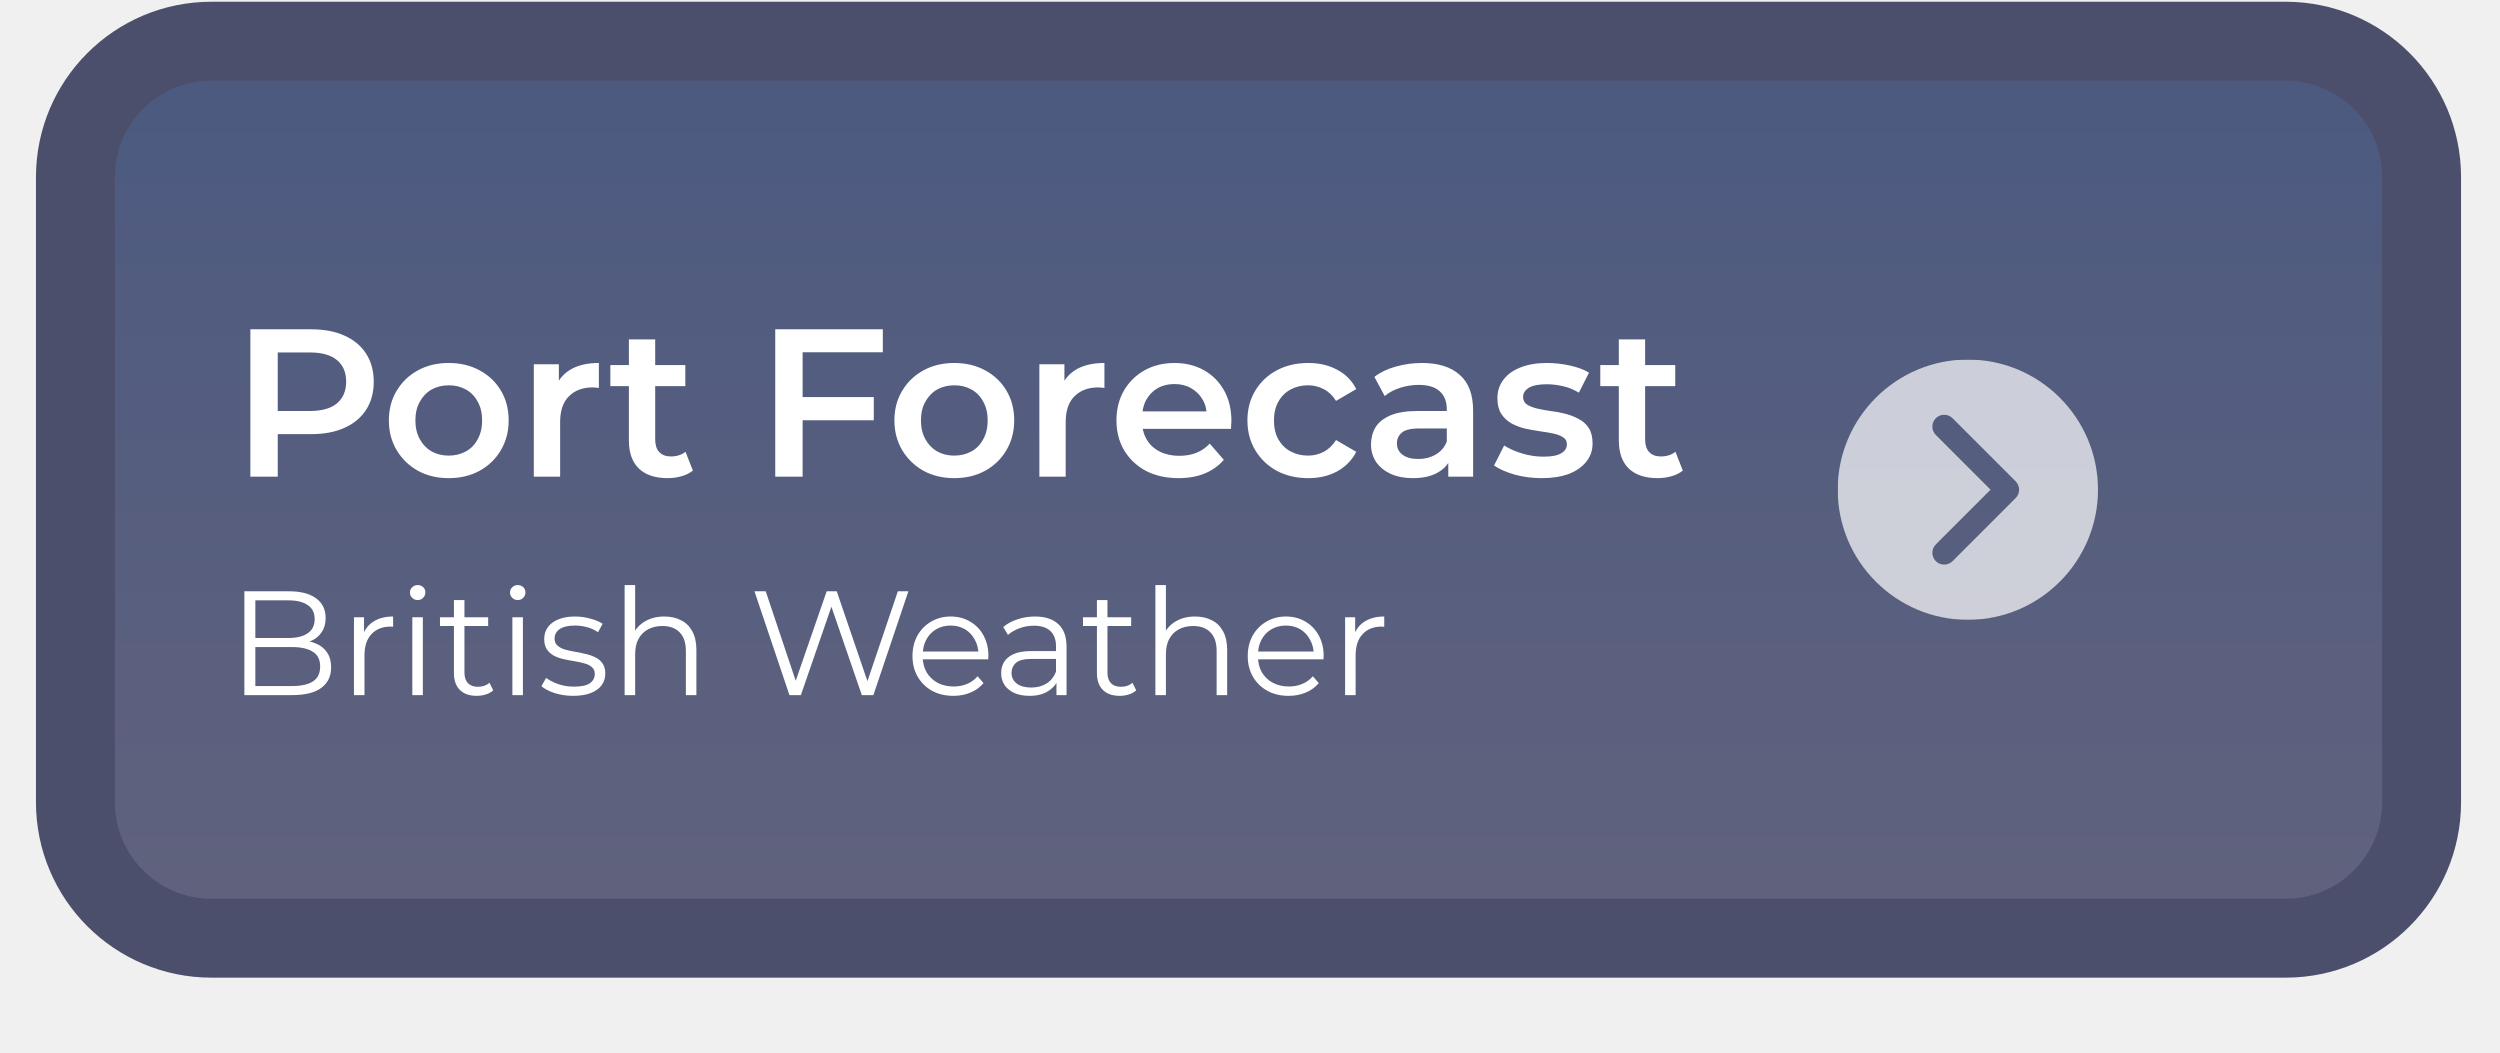
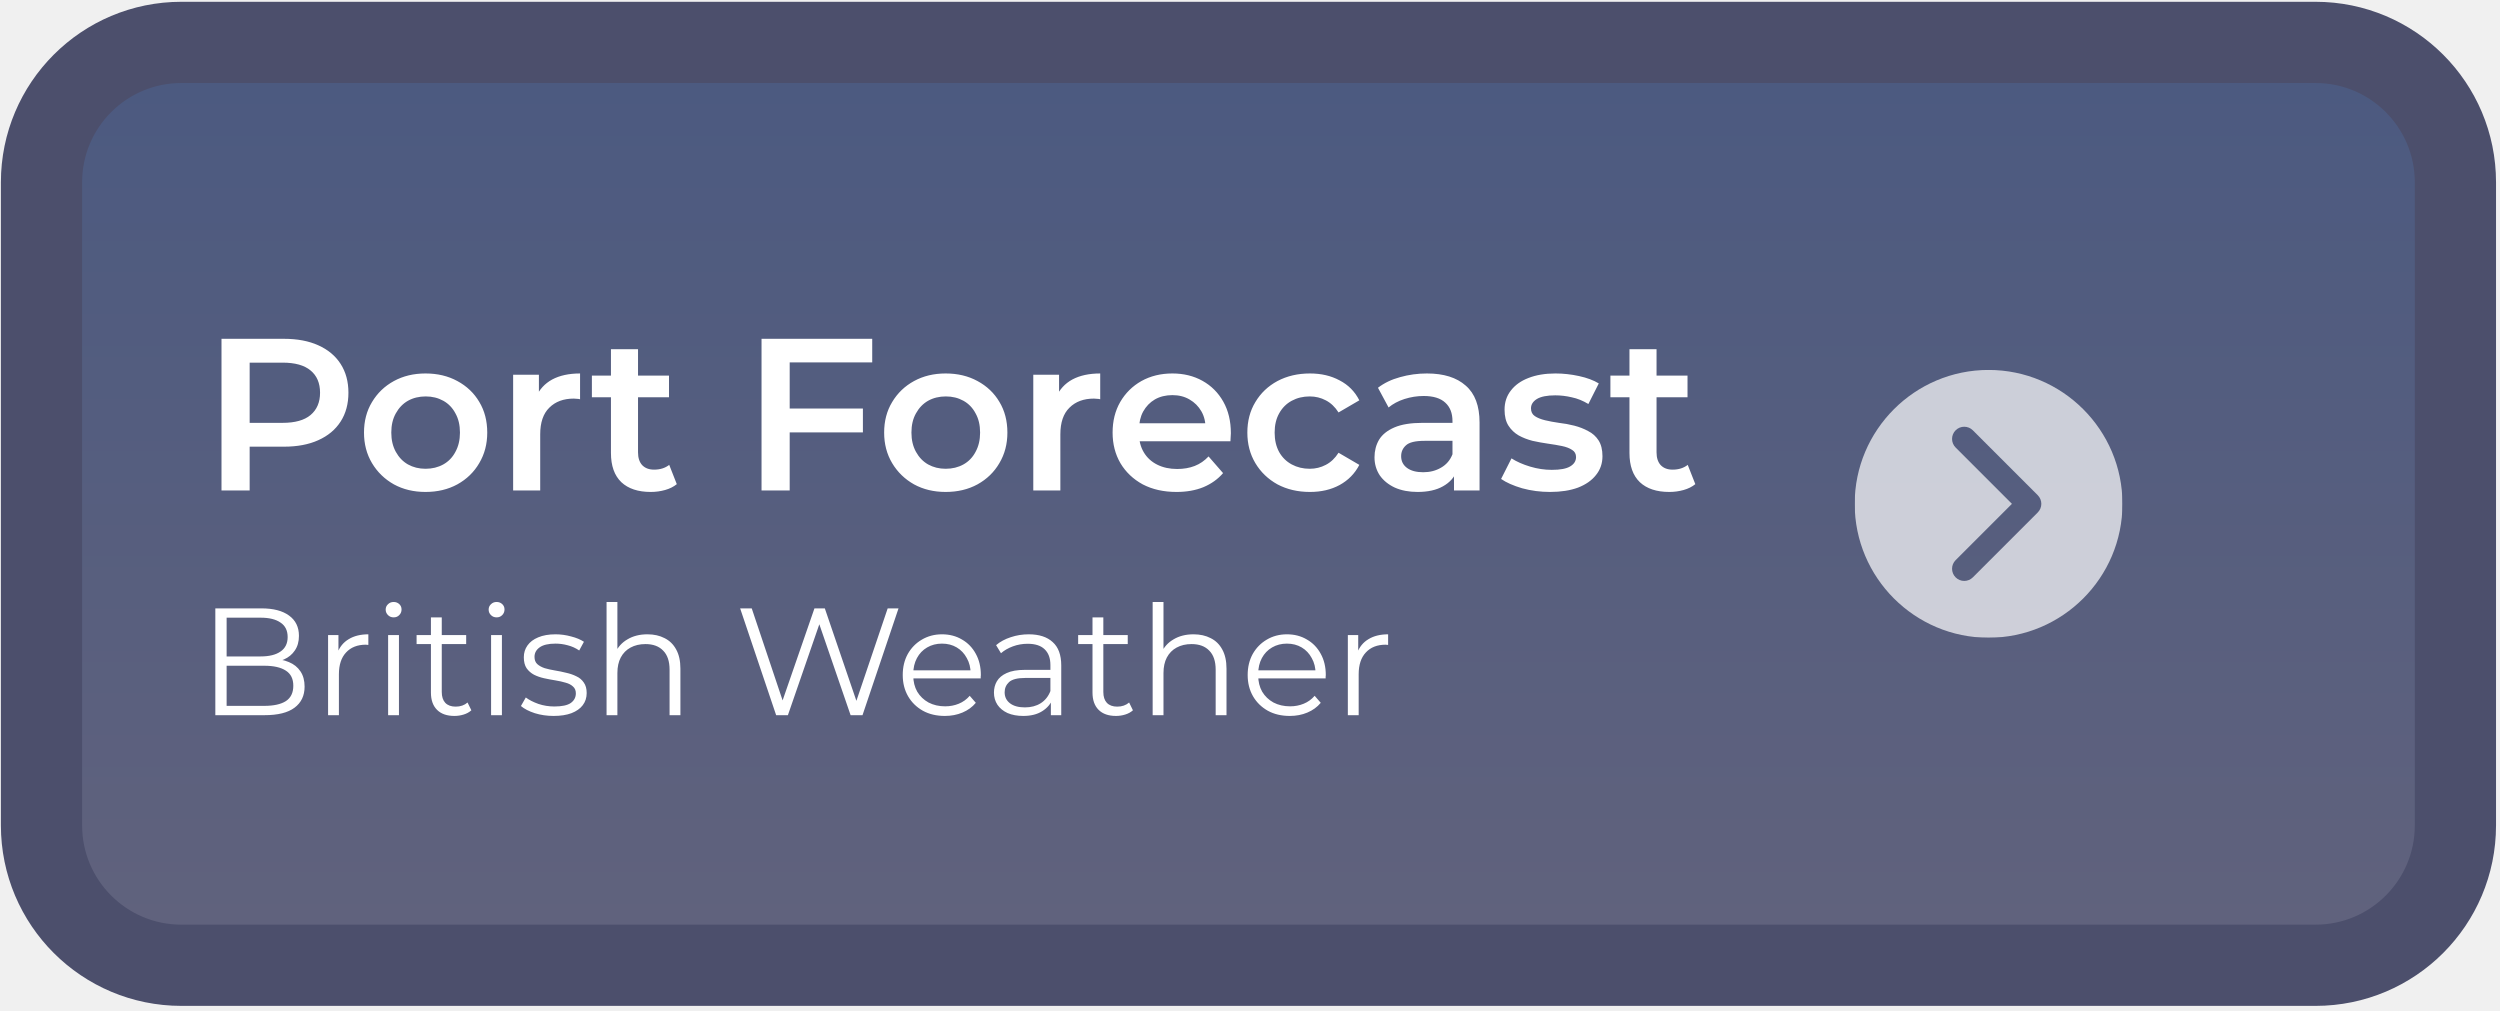
- <svg xmlns="http://www.w3.org/2000/svg" width="285" height="120" viewBox="0 0 285 120" fill="none">
+ <svg xmlns="http://www.w3.org/2000/svg" width="277" height="112" viewBox="0 0 277 112" fill="none">
+   <path d="M4.599 20.198V91.452C4.599 100.013 11.539 106.952 20.099 106.952H256.56C265.121 106.952 272.06 100.013 272.06 91.452V20.198C272.06 11.637 265.121 4.698 256.56 4.698H20.099C11.539 4.698 4.599 11.637 4.599 20.198Z" fill="url(#paint0_linear_77_36)" stroke="#4C4F6C" stroke-width="9" stroke-linejoin="round" />
+   <path d="M24.542 54.34V37.54H31.454C32.942 37.54 34.214 37.78 35.27 38.26C36.342 38.74 37.166 39.428 37.742 40.324C38.318 41.22 38.606 42.284 38.606 43.516C38.606 44.748 38.318 45.812 37.742 46.708C37.166 47.604 36.342 48.292 35.27 48.772C34.214 49.252 32.942 49.492 31.454 49.492H26.27L27.662 48.028V54.34H24.542ZM27.662 48.364L26.27 46.852H31.31C32.686 46.852 33.718 46.564 34.406 45.988C35.11 45.396 35.462 44.572 35.462 43.516C35.462 42.444 35.11 41.62 34.406 41.044C33.718 40.468 32.686 40.18 31.31 40.18H26.27L27.662 38.644V48.364ZM47.147 54.508C45.835 54.508 44.667 54.228 43.643 53.668C42.619 53.092 41.811 52.308 41.219 51.316C40.627 50.324 40.331 49.196 40.331 47.932C40.331 46.652 40.627 45.524 41.219 44.548C41.811 43.556 42.619 42.78 43.643 42.22C44.667 41.66 45.835 41.38 47.147 41.38C48.475 41.38 49.651 41.66 50.675 42.22C51.715 42.78 52.523 43.548 53.099 44.524C53.691 45.5 53.987 46.636 53.987 47.932C53.987 49.196 53.691 50.324 53.099 51.316C52.523 52.308 51.715 53.092 50.675 53.668C49.651 54.228 48.475 54.508 47.147 54.508ZM47.147 51.94C47.883 51.94 48.539 51.78 49.115 51.46C49.691 51.14 50.139 50.676 50.459 50.068C50.795 49.46 50.963 48.748 50.963 47.932C50.963 47.1 50.795 46.388 50.459 45.796C50.139 45.188 49.691 44.724 49.115 44.404C48.539 44.084 47.891 43.924 47.171 43.924C46.435 43.924 45.779 44.084 45.203 44.404C44.643 44.724 44.195 45.188 43.859 45.796C43.523 46.388 43.355 47.1 43.355 47.932C43.355 48.748 43.523 49.46 43.859 50.068C44.195 50.676 44.643 51.14 45.203 51.46C45.779 51.78 46.427 51.94 47.147 51.94ZM56.855 54.34V41.524H59.711V45.052L59.375 44.02C59.759 43.156 60.359 42.5 61.175 42.052C62.007 41.604 63.039 41.38 64.271 41.38V44.236C64.143 44.204 64.023 44.188 63.911 44.188C63.799 44.172 63.687 44.164 63.575 44.164C62.439 44.164 61.535 44.5 60.863 45.172C60.191 45.828 59.855 46.812 59.855 48.124V54.34H56.855ZM72.109 54.508C70.701 54.508 69.613 54.148 68.845 53.428C68.077 52.692 67.693 51.612 67.693 50.188V38.692H70.693V50.116C70.693 50.724 70.845 51.196 71.149 51.532C71.469 51.868 71.909 52.036 72.469 52.036C73.141 52.036 73.701 51.86 74.149 51.508L74.989 53.644C74.637 53.932 74.205 54.148 73.693 54.292C73.181 54.436 72.653 54.508 72.109 54.508ZM65.581 44.02V41.62H74.125V44.02H65.581ZM87.234 45.268H95.61V47.908H87.234V45.268ZM87.498 54.34H84.378V37.54H96.642V40.156H87.498V54.34ZM104.779 54.508C103.467 54.508 102.299 54.228 101.275 53.668C100.251 53.092 99.443 52.308 98.851 51.316C98.259 50.324 97.963 49.196 97.963 47.932C97.963 46.652 98.259 45.524 98.851 44.548C99.443 43.556 100.251 42.78 101.275 42.22C102.299 41.66 103.467 41.38 104.779 41.38C106.107 41.38 107.283 41.66 108.307 42.22C109.347 42.78 110.155 43.548 110.731 44.524C111.323 45.5 111.619 46.636 111.619 47.932C111.619 49.196 111.323 50.324 110.731 51.316C110.155 52.308 109.347 53.092 108.307 53.668C107.283 54.228 106.107 54.508 104.779 54.508ZM104.779 51.94C105.515 51.94 106.171 51.78 106.747 51.46C107.323 51.14 107.771 50.676 108.091 50.068C108.427 49.46 108.595 48.748 108.595 47.932C108.595 47.1 108.427 46.388 108.091 45.796C107.771 45.188 107.323 44.724 106.747 44.404C106.171 44.084 105.523 43.924 104.803 43.924C104.067 43.924 103.411 44.084 102.835 44.404C102.275 44.724 101.827 45.188 101.491 45.796C101.155 46.388 100.987 47.1 100.987 47.932C100.987 48.748 101.155 49.46 101.491 50.068C101.827 50.676 102.275 51.14 102.835 51.46C103.411 51.78 104.059 51.94 104.779 51.94ZM114.488 54.34V41.524H117.344V45.052L117.008 44.02C117.392 43.156 117.992 42.5 118.808 42.052C119.64 41.604 120.672 41.38 121.904 41.38V44.236C121.776 44.204 121.656 44.188 121.544 44.188C121.432 44.172 121.32 44.164 121.208 44.164C120.072 44.164 119.168 44.5 118.496 45.172C117.824 45.828 117.488 46.812 117.488 48.124V54.34H114.488ZM130.356 54.508C128.932 54.508 127.684 54.228 126.612 53.668C125.556 53.092 124.732 52.308 124.14 51.316C123.564 50.324 123.276 49.196 123.276 47.932C123.276 46.652 123.556 45.524 124.116 44.548C124.692 43.556 125.476 42.78 126.468 42.22C127.476 41.66 128.62 41.38 129.9 41.38C131.148 41.38 132.26 41.652 133.236 42.196C134.212 42.74 134.98 43.508 135.54 44.5C136.1 45.492 136.38 46.66 136.38 48.004C136.38 48.132 136.372 48.276 136.356 48.436C136.356 48.596 136.348 48.748 136.332 48.892H125.652V46.9H134.748L133.572 47.524C133.588 46.788 133.436 46.14 133.116 45.58C132.796 45.02 132.356 44.58 131.796 44.26C131.252 43.94 130.62 43.78 129.9 43.78C129.164 43.78 128.516 43.94 127.956 44.26C127.412 44.58 126.98 45.028 126.66 45.604C126.356 46.164 126.204 46.828 126.204 47.596V48.076C126.204 48.844 126.38 49.524 126.732 50.116C127.084 50.708 127.58 51.164 128.22 51.484C128.86 51.804 129.596 51.964 130.428 51.964C131.148 51.964 131.796 51.852 132.372 51.628C132.948 51.404 133.46 51.052 133.908 50.572L135.516 52.42C134.94 53.092 134.212 53.612 133.332 53.98C132.468 54.332 131.476 54.508 130.356 54.508ZM145.142 54.508C143.798 54.508 142.598 54.228 141.542 53.668C140.502 53.092 139.686 52.308 139.094 51.316C138.502 50.324 138.206 49.196 138.206 47.932C138.206 46.652 138.502 45.524 139.094 44.548C139.686 43.556 140.502 42.78 141.542 42.22C142.598 41.66 143.798 41.38 145.142 41.38C146.39 41.38 147.486 41.636 148.43 42.148C149.39 42.644 150.118 43.38 150.614 44.356L148.31 45.7C147.926 45.092 147.454 44.644 146.894 44.356C146.35 44.068 145.758 43.924 145.118 43.924C144.382 43.924 143.718 44.084 143.126 44.404C142.534 44.724 142.07 45.188 141.734 45.796C141.398 46.388 141.23 47.1 141.23 47.932C141.23 48.764 141.398 49.484 141.734 50.092C142.07 50.684 142.534 51.14 143.126 51.46C143.718 51.78 144.382 51.94 145.118 51.94C145.758 51.94 146.35 51.796 146.894 51.508C147.454 51.22 147.926 50.772 148.31 50.164L150.614 51.508C150.118 52.468 149.39 53.212 148.43 53.74C147.486 54.252 146.39 54.508 145.142 54.508ZM161.103 54.34V51.748L160.935 51.196V46.66C160.935 45.78 160.671 45.1 160.143 44.62C159.615 44.124 158.815 43.876 157.743 43.876C157.023 43.876 156.311 43.988 155.607 44.212C154.919 44.436 154.335 44.748 153.855 45.148L152.679 42.964C153.367 42.436 154.183 42.044 155.127 41.788C156.087 41.516 157.079 41.38 158.103 41.38C159.959 41.38 161.391 41.828 162.399 42.724C163.423 43.604 163.935 44.972 163.935 46.828V54.34H161.103ZM157.071 54.508C156.111 54.508 155.271 54.348 154.551 54.028C153.831 53.692 153.271 53.236 152.871 52.66C152.487 52.068 152.295 51.404 152.295 50.668C152.295 49.948 152.463 49.3 152.799 48.724C153.151 48.148 153.719 47.692 154.503 47.356C155.287 47.02 156.327 46.852 157.623 46.852H161.343V48.844H157.839C156.815 48.844 156.127 49.012 155.775 49.348C155.423 49.668 155.247 50.068 155.247 50.548C155.247 51.092 155.463 51.524 155.895 51.844C156.327 52.164 156.927 52.324 157.695 52.324C158.431 52.324 159.087 52.156 159.663 51.82C160.255 51.484 160.679 50.988 160.935 50.332L161.439 52.132C161.151 52.884 160.631 53.468 159.879 53.884C159.143 54.3 158.207 54.508 157.071 54.508ZM171.745 54.508C170.673 54.508 169.641 54.372 168.649 54.1C167.673 53.812 166.897 53.468 166.321 53.068L167.473 50.788C168.049 51.156 168.737 51.46 169.537 51.7C170.337 51.94 171.137 52.06 171.937 52.06C172.881 52.06 173.561 51.932 173.977 51.676C174.409 51.42 174.625 51.076 174.625 50.644C174.625 50.292 174.481 50.028 174.193 49.852C173.905 49.66 173.529 49.516 173.065 49.42C172.601 49.324 172.081 49.236 171.505 49.156C170.945 49.076 170.377 48.972 169.801 48.844C169.241 48.7 168.729 48.5 168.265 48.244C167.801 47.972 167.425 47.612 167.137 47.164C166.849 46.716 166.705 46.124 166.705 45.388C166.705 44.572 166.937 43.868 167.401 43.276C167.865 42.668 168.513 42.204 169.345 41.884C170.193 41.548 171.193 41.38 172.345 41.38C173.209 41.38 174.081 41.476 174.961 41.668C175.841 41.86 176.569 42.132 177.145 42.484L175.993 44.764C175.385 44.396 174.769 44.148 174.145 44.02C173.537 43.876 172.929 43.804 172.321 43.804C171.409 43.804 170.729 43.94 170.281 44.212C169.849 44.484 169.633 44.828 169.633 45.244C169.633 45.628 169.777 45.916 170.065 46.108C170.353 46.3 170.729 46.452 171.193 46.564C171.657 46.676 172.169 46.772 172.729 46.852C173.305 46.916 173.873 47.02 174.433 47.164C174.993 47.308 175.505 47.508 175.969 47.764C176.449 48.004 176.833 48.348 177.121 48.796C177.409 49.244 177.553 49.828 177.553 50.548C177.553 51.348 177.313 52.044 176.833 52.636C176.369 53.228 175.705 53.692 174.841 54.028C173.977 54.348 172.945 54.508 171.745 54.508ZM184.961 54.508C183.553 54.508 182.465 54.148 181.697 53.428C180.929 52.692 180.545 51.612 180.545 50.188V38.692H183.545V50.116C183.545 50.724 183.697 51.196 184.001 51.532C184.321 51.868 184.761 52.036 185.321 52.036C185.993 52.036 186.553 51.86 187.001 51.508L187.841 53.644C187.489 53.932 187.057 54.148 186.545 54.292C186.033 54.436 185.505 54.508 184.961 54.508ZM178.433 44.02V41.62H186.977V44.02H178.433Z" fill="white" />
  <g>
-     <path d="M8.599 20.198V91.452C8.599 100.013 15.539 106.952 24.099 106.952H260.56C269.121 106.952 276.06 100.013 276.06 91.452V20.198C276.06 11.637 269.121 4.698 260.56 4.698H24.099C15.539 4.698 8.599 11.637 8.599 20.198Z" fill="url(#paint0_linear_77_36)" stroke="#4C4F6C" stroke-width="9" stroke-linejoin="round" />
-     <path d="M28.542 54.34V37.54H35.454C36.942 37.54 38.214 37.78 39.27 38.26C40.342 38.74 41.166 39.428 41.742 40.324C42.318 41.22 42.606 42.284 42.606 43.516C42.606 44.748 42.318 45.812 41.742 46.708C41.166 47.604 40.342 48.292 39.27 48.772C38.214 49.252 36.942 49.492 35.454 49.492H30.27L31.662 48.028V54.34H28.542ZM31.662 48.364L30.27 46.852H35.31C36.686 46.852 37.718 46.564 38.406 45.988C39.11 45.396 39.462 44.572 39.462 43.516C39.462 42.444 39.11 41.62 38.406 41.044C37.718 40.468 36.686 40.18 35.31 40.18H30.27L31.662 38.644V48.364ZM51.147 54.508C49.835 54.508 48.667 54.228 47.643 53.668C46.619 53.092 45.811 52.308 45.219 51.316C44.627 50.324 44.331 49.196 44.331 47.932C44.331 46.652 44.627 45.524 45.219 44.548C45.811 43.556 46.619 42.78 47.643 42.22C48.667 41.66 49.835 41.38 51.147 41.38C52.475 41.38 53.651 41.66 54.675 42.22C55.715 42.78 56.523 43.548 57.099 44.524C57.691 45.5 57.987 46.636 57.987 47.932C57.987 49.196 57.691 50.324 57.099 51.316C56.523 52.308 55.715 53.092 54.675 53.668C53.651 54.228 52.475 54.508 51.147 54.508ZM51.147 51.94C51.883 51.94 52.539 51.78 53.115 51.46C53.691 51.14 54.139 50.676 54.459 50.068C54.795 49.46 54.963 48.748 54.963 47.932C54.963 47.1 54.795 46.388 54.459 45.796C54.139 45.188 53.691 44.724 53.115 44.404C52.539 44.084 51.891 43.924 51.171 43.924C50.435 43.924 49.779 44.084 49.203 44.404C48.643 44.724 48.195 45.188 47.859 45.796C47.523 46.388 47.355 47.1 47.355 47.932C47.355 48.748 47.523 49.46 47.859 50.068C48.195 50.676 48.643 51.14 49.203 51.46C49.779 51.78 50.427 51.94 51.147 51.94ZM60.855 54.34V41.524H63.711V45.052L63.375 44.02C63.759 43.156 64.359 42.5 65.175 42.052C66.007 41.604 67.039 41.38 68.271 41.38V44.236C68.143 44.204 68.023 44.188 67.911 44.188C67.799 44.172 67.687 44.164 67.575 44.164C66.439 44.164 65.535 44.5 64.863 45.172C64.191 45.828 63.855 46.812 63.855 48.124V54.34H60.855ZM76.109 54.508C74.701 54.508 73.613 54.148 72.845 53.428C72.077 52.692 71.693 51.612 71.693 50.188V38.692H74.693V50.116C74.693 50.724 74.845 51.196 75.149 51.532C75.469 51.868 75.909 52.036 76.469 52.036C77.141 52.036 77.701 51.86 78.149 51.508L78.989 53.644C78.637 53.932 78.205 54.148 77.693 54.292C77.181 54.436 76.653 54.508 76.109 54.508ZM69.581 44.02V41.62H78.125V44.02H69.581ZM91.234 45.268H99.61V47.908H91.234V45.268ZM91.498 54.34H88.378V37.54H100.642V40.156H91.498V54.34ZM108.779 54.508C107.467 54.508 106.299 54.228 105.275 53.668C104.251 53.092 103.443 52.308 102.851 51.316C102.259 50.324 101.963 49.196 101.963 47.932C101.963 46.652 102.259 45.524 102.851 44.548C103.443 43.556 104.251 42.78 105.275 42.22C106.299 41.66 107.467 41.38 108.779 41.38C110.107 41.38 111.283 41.66 112.307 42.22C113.347 42.78 114.155 43.548 114.731 44.524C115.323 45.5 115.619 46.636 115.619 47.932C115.619 49.196 115.323 50.324 114.731 51.316C114.155 52.308 113.347 53.092 112.307 53.668C111.283 54.228 110.107 54.508 108.779 54.508ZM108.779 51.94C109.515 51.94 110.171 51.78 110.747 51.46C111.323 51.14 111.771 50.676 112.091 50.068C112.427 49.46 112.595 48.748 112.595 47.932C112.595 47.1 112.427 46.388 112.091 45.796C111.771 45.188 111.323 44.724 110.747 44.404C110.171 44.084 109.523 43.924 108.803 43.924C108.067 43.924 107.411 44.084 106.835 44.404C106.275 44.724 105.827 45.188 105.491 45.796C105.155 46.388 104.987 47.1 104.987 47.932C104.987 48.748 105.155 49.46 105.491 50.068C105.827 50.676 106.275 51.14 106.835 51.46C107.411 51.78 108.059 51.94 108.779 51.94ZM118.488 54.34V41.524H121.344V45.052L121.008 44.02C121.392 43.156 121.992 42.5 122.808 42.052C123.64 41.604 124.672 41.38 125.904 41.38V44.236C125.776 44.204 125.656 44.188 125.544 44.188C125.432 44.172 125.32 44.164 125.208 44.164C124.072 44.164 123.168 44.5 122.496 45.172C121.824 45.828 121.488 46.812 121.488 48.124V54.34H118.488ZM134.356 54.508C132.932 54.508 131.684 54.228 130.612 53.668C129.556 53.092 128.732 52.308 128.14 51.316C127.564 50.324 127.276 49.196 127.276 47.932C127.276 46.652 127.556 45.524 128.116 44.548C128.692 43.556 129.476 42.78 130.468 42.22C131.476 41.66 132.62 41.38 133.9 41.38C135.148 41.38 136.26 41.652 137.236 42.196C138.212 42.74 138.98 43.508 139.54 44.5C140.1 45.492 140.38 46.66 140.38 48.004C140.38 48.132 140.372 48.276 140.356 48.436C140.356 48.596 140.348 48.748 140.332 48.892H129.652V46.9H138.748L137.572 47.524C137.588 46.788 137.436 46.14 137.116 45.58C136.796 45.02 136.356 44.58 135.796 44.26C135.252 43.94 134.62 43.78 133.9 43.78C133.164 43.78 132.516 43.94 131.956 44.26C131.412 44.58 130.98 45.028 130.66 45.604C130.356 46.164 130.204 46.828 130.204 47.596V48.076C130.204 48.844 130.38 49.524 130.732 50.116C131.084 50.708 131.58 51.164 132.22 51.484C132.86 51.804 133.596 51.964 134.428 51.964C135.148 51.964 135.796 51.852 136.372 51.628C136.948 51.404 137.46 51.052 137.908 50.572L139.516 52.42C138.94 53.092 138.212 53.612 137.332 53.98C136.468 54.332 135.476 54.508 134.356 54.508ZM149.142 54.508C147.798 54.508 146.598 54.228 145.542 53.668C144.502 53.092 143.686 52.308 143.094 51.316C142.502 50.324 142.206 49.196 142.206 47.932C142.206 46.652 142.502 45.524 143.094 44.548C143.686 43.556 144.502 42.78 145.542 42.22C146.598 41.66 147.798 41.38 149.142 41.38C150.39 41.38 151.486 41.636 152.43 42.148C153.39 42.644 154.118 43.38 154.614 44.356L152.31 45.7C151.926 45.092 151.454 44.644 150.894 44.356C150.35 44.068 149.758 43.924 149.118 43.924C148.382 43.924 147.718 44.084 147.126 44.404C146.534 44.724 146.07 45.188 145.734 45.796C145.398 46.388 145.23 47.1 145.23 47.932C145.23 48.764 145.398 49.484 145.734 50.092C146.07 50.684 146.534 51.14 147.126 51.46C147.718 51.78 148.382 51.94 149.118 51.94C149.758 51.94 150.35 51.796 150.894 51.508C151.454 51.22 151.926 50.772 152.31 50.164L154.614 51.508C154.118 52.468 153.39 53.212 152.43 53.74C151.486 54.252 150.39 54.508 149.142 54.508ZM165.103 54.34V51.748L164.935 51.196V46.66C164.935 45.78 164.671 45.1 164.143 44.62C163.615 44.124 162.815 43.876 161.743 43.876C161.023 43.876 160.311 43.988 159.607 44.212C158.919 44.436 158.335 44.748 157.855 45.148L156.679 42.964C157.367 42.436 158.183 42.044 159.127 41.788C160.087 41.516 161.079 41.38 162.103 41.38C163.959 41.38 165.391 41.828 166.399 42.724C167.423 43.604 167.935 44.972 167.935 46.828V54.34H165.103ZM161.071 54.508C160.111 54.508 159.271 54.348 158.551 54.028C157.831 53.692 157.271 53.236 156.871 52.66C156.487 52.068 156.295 51.404 156.295 50.668C156.295 49.948 156.463 49.3 156.799 48.724C157.151 48.148 157.719 47.692 158.503 47.356C159.287 47.02 160.327 46.852 161.623 46.852H165.343V48.844H161.839C160.815 48.844 160.127 49.012 159.775 49.348C159.423 49.668 159.247 50.068 159.247 50.548C159.247 51.092 159.463 51.524 159.895 51.844C160.327 52.164 160.927 52.324 161.695 52.324C162.431 52.324 163.087 52.156 163.663 51.82C164.255 51.484 164.679 50.988 164.935 50.332L165.439 52.132C165.151 52.884 164.631 53.468 163.879 53.884C163.143 54.3 162.207 54.508 161.071 54.508ZM175.745 54.508C174.673 54.508 173.641 54.372 172.649 54.1C171.673 53.812 170.897 53.468 170.321 53.068L171.473 50.788C172.049 51.156 172.737 51.46 173.537 51.7C174.337 51.94 175.137 52.06 175.937 52.06C176.881 52.06 177.561 51.932 177.977 51.676C178.409 51.42 178.625 51.076 178.625 50.644C178.625 50.292 178.481 50.028 178.193 49.852C177.905 49.66 177.529 49.516 177.065 49.42C176.601 49.324 176.081 49.236 175.505 49.156C174.945 49.076 174.377 48.972 173.801 48.844C173.241 48.7 172.729 48.5 172.265 48.244C171.801 47.972 171.425 47.612 171.137 47.164C170.849 46.716 170.705 46.124 170.705 45.388C170.705 44.572 170.937 43.868 171.401 43.276C171.865 42.668 172.513 42.204 173.345 41.884C174.193 41.548 175.193 41.38 176.345 41.38C177.209 41.38 178.081 41.476 178.961 41.668C179.841 41.86 180.569 42.132 181.145 42.484L179.993 44.764C179.385 44.396 178.769 44.148 178.145 44.02C177.537 43.876 176.929 43.804 176.321 43.804C175.409 43.804 174.729 43.94 174.281 44.212C173.849 44.484 173.633 44.828 173.633 45.244C173.633 45.628 173.777 45.916 174.065 46.108C174.353 46.3 174.729 46.452 175.193 46.564C175.657 46.676 176.169 46.772 176.729 46.852C177.305 46.916 177.873 47.02 178.433 47.164C178.993 47.308 179.505 47.508 179.969 47.764C180.449 48.004 180.833 48.348 181.121 48.796C181.409 49.244 181.553 49.828 181.553 50.548C181.553 51.348 181.313 52.044 180.833 52.636C180.369 53.228 179.705 53.692 178.841 54.028C177.977 54.348 176.945 54.508 175.745 54.508ZM188.961 54.508C187.553 54.508 186.465 54.148 185.697 53.428C184.929 52.692 184.545 51.612 184.545 50.188V38.692H187.545V50.116C187.545 50.724 187.697 51.196 188.001 51.532C188.321 51.868 188.761 52.036 189.321 52.036C189.993 52.036 190.553 51.86 191.001 51.508L191.841 53.644C191.489 53.932 191.057 54.148 190.545 54.292C190.033 54.436 189.505 54.508 188.961 54.508ZM182.433 44.02V41.62H190.977V44.02H182.433Z" fill="white" />
-     <g>
-       <path d="M27.859 79.242V67.408H32.965C34.283 67.408 35.303 67.673 36.025 68.202C36.757 68.732 37.123 69.481 37.123 70.451C37.123 71.093 36.971 71.634 36.667 72.074C36.374 72.513 35.968 72.846 35.45 73.071C34.943 73.296 34.385 73.409 33.776 73.409L34.063 73.003C34.819 73.003 35.467 73.122 36.008 73.359C36.56 73.584 36.988 73.928 37.292 74.39C37.597 74.841 37.749 75.404 37.749 76.08C37.749 77.083 37.377 77.861 36.633 78.413C35.901 78.966 34.79 79.242 33.303 79.242H27.859ZM29.11 78.21H33.286C34.323 78.21 35.117 78.036 35.669 77.686C36.222 77.326 36.498 76.757 36.498 75.979C36.498 75.212 36.222 74.655 35.669 74.305C35.117 73.945 34.323 73.764 33.286 73.764H28.975V72.733H32.88C33.827 72.733 34.559 72.553 35.078 72.192C35.608 71.831 35.872 71.296 35.872 70.586C35.872 69.865 35.608 69.329 35.078 68.98C34.559 68.619 33.827 68.439 32.88 68.439H29.11V78.21ZM40.351 79.242V70.366H41.5V72.784L41.382 72.361C41.63 71.685 42.047 71.172 42.633 70.823C43.219 70.462 43.946 70.282 44.814 70.282V71.448C44.769 71.448 44.724 71.448 44.679 71.448C44.633 71.437 44.588 71.431 44.543 71.431C43.608 71.431 42.875 71.719 42.346 72.293C41.816 72.857 41.551 73.663 41.551 74.711V79.242H40.351ZM47.004 79.242V70.366H48.204V79.242H47.004ZM47.613 68.405C47.365 68.405 47.156 68.321 46.987 68.151C46.818 67.983 46.733 67.78 46.733 67.543C46.733 67.306 46.818 67.109 46.987 66.951C47.156 66.782 47.365 66.698 47.613 66.698C47.861 66.698 48.069 66.777 48.238 66.934C48.407 67.092 48.492 67.289 48.492 67.526C48.492 67.774 48.407 67.983 48.238 68.151C48.08 68.321 47.872 68.405 47.613 68.405ZM54.35 79.326C53.516 79.326 52.874 79.101 52.423 78.65C51.972 78.199 51.747 77.562 51.747 76.74V68.405H52.947V76.672C52.947 77.19 53.077 77.591 53.336 77.872C53.607 78.154 53.99 78.295 54.486 78.295C55.015 78.295 55.455 78.143 55.804 77.838L56.227 78.701C55.99 78.915 55.703 79.073 55.365 79.174C55.038 79.275 54.7 79.326 54.35 79.326ZM50.158 71.364V70.366H55.652V71.364H50.158ZM58.412 79.242V70.366H59.612V79.242H58.412ZM59.021 68.405C58.773 68.405 58.564 68.321 58.395 68.151C58.226 67.983 58.142 67.78 58.142 67.543C58.142 67.306 58.226 67.109 58.395 66.951C58.564 66.782 58.773 66.698 59.021 66.698C59.269 66.698 59.477 66.777 59.646 66.934C59.815 67.092 59.9 67.289 59.9 67.526C59.9 67.774 59.815 67.983 59.646 68.151C59.488 68.321 59.28 68.405 59.021 68.405ZM65.336 79.326C64.603 79.326 63.91 79.225 63.256 79.022C62.603 78.808 62.09 78.543 61.718 78.227L62.259 77.281C62.62 77.551 63.082 77.788 63.645 77.991C64.209 78.182 64.8 78.278 65.42 78.278C66.266 78.278 66.874 78.148 67.246 77.889C67.618 77.619 67.804 77.264 67.804 76.824C67.804 76.497 67.697 76.244 67.483 76.063C67.28 75.872 67.009 75.731 66.671 75.641C66.333 75.539 65.956 75.455 65.539 75.387C65.122 75.32 64.705 75.241 64.288 75.15C63.882 75.06 63.51 74.931 63.172 74.762C62.834 74.581 62.558 74.339 62.343 74.035C62.141 73.73 62.039 73.325 62.039 72.817C62.039 72.333 62.174 71.899 62.445 71.516C62.715 71.133 63.11 70.834 63.628 70.62C64.158 70.394 64.8 70.282 65.555 70.282C66.13 70.282 66.705 70.361 67.28 70.518C67.855 70.665 68.328 70.862 68.7 71.11L68.176 72.074C67.781 71.803 67.359 71.612 66.908 71.499C66.457 71.375 66.006 71.313 65.555 71.313C64.755 71.313 64.164 71.454 63.78 71.736C63.408 72.006 63.223 72.355 63.223 72.784C63.223 73.122 63.324 73.387 63.527 73.578C63.741 73.77 64.017 73.922 64.355 74.035C64.705 74.136 65.082 74.221 65.488 74.288C65.905 74.356 66.316 74.44 66.722 74.542C67.139 74.632 67.517 74.762 67.855 74.931C68.204 75.088 68.48 75.32 68.683 75.624C68.897 75.917 69.004 76.306 69.004 76.79C69.004 77.309 68.858 77.76 68.565 78.143C68.283 78.515 67.866 78.808 67.314 79.022C66.773 79.225 66.113 79.326 65.336 79.326ZM75.737 70.282C76.459 70.282 77.09 70.422 77.631 70.704C78.183 70.975 78.611 71.392 78.916 71.955C79.231 72.519 79.389 73.229 79.389 74.085V79.242H78.189V74.204C78.189 73.268 77.952 72.564 77.479 72.091C77.017 71.606 76.363 71.364 75.518 71.364C74.886 71.364 74.334 71.493 73.861 71.752C73.399 72 73.038 72.367 72.779 72.851C72.531 73.325 72.407 73.899 72.407 74.576V79.242H71.207V66.698H72.407V72.801L72.17 72.344C72.452 71.702 72.903 71.2 73.523 70.84C74.143 70.468 74.881 70.282 75.737 70.282ZM89.997 79.242L86.008 67.408H87.292L91.029 78.549H90.386L94.241 67.408H95.39L99.194 78.549H98.585L102.355 67.408H103.556L99.566 79.242H98.247L94.612 68.676H94.951L91.299 79.242H89.997ZM108.689 79.326C107.765 79.326 106.953 79.135 106.254 78.751C105.556 78.357 105.009 77.822 104.615 77.145C104.22 76.458 104.023 75.674 104.023 74.795C104.023 73.916 104.209 73.139 104.581 72.463C104.964 71.786 105.482 71.257 106.136 70.873C106.801 70.479 107.545 70.282 108.368 70.282C109.202 70.282 109.94 70.473 110.582 70.856C111.236 71.228 111.749 71.758 112.121 72.446C112.493 73.122 112.679 73.905 112.679 74.795C112.679 74.852 112.673 74.914 112.662 74.981C112.662 75.038 112.662 75.1 112.662 75.167H104.936V74.271H112.019L111.546 74.626C111.546 73.984 111.405 73.415 111.123 72.919C110.853 72.412 110.481 72.017 110.007 71.736C109.534 71.454 108.987 71.313 108.368 71.313C107.759 71.313 107.212 71.454 106.728 71.736C106.243 72.017 105.866 72.412 105.595 72.919C105.325 73.426 105.189 74.007 105.189 74.66V74.846C105.189 75.522 105.336 76.12 105.629 76.638C105.933 77.145 106.35 77.545 106.88 77.838C107.421 78.12 108.035 78.261 108.723 78.261C109.264 78.261 109.765 78.165 110.227 77.974C110.701 77.782 111.106 77.489 111.444 77.095L112.121 77.872C111.726 78.346 111.23 78.706 110.633 78.954C110.047 79.202 109.399 79.326 108.689 79.326ZM120.436 79.242V77.281L120.385 76.959V73.68C120.385 72.925 120.171 72.344 119.743 71.938C119.326 71.533 118.7 71.33 117.866 71.33C117.292 71.33 116.745 71.426 116.226 71.617C115.708 71.809 115.268 72.062 114.908 72.378L114.367 71.482C114.818 71.099 115.359 70.806 115.99 70.603C116.621 70.389 117.286 70.282 117.985 70.282C119.134 70.282 120.019 70.569 120.639 71.144C121.27 71.707 121.586 72.57 121.586 73.73V79.242H120.436ZM117.376 79.326C116.711 79.326 116.131 79.219 115.635 79.005C115.15 78.779 114.778 78.475 114.519 78.092C114.26 77.698 114.13 77.247 114.13 76.74C114.13 76.278 114.237 75.861 114.451 75.489C114.677 75.105 115.037 74.801 115.533 74.576C116.041 74.339 116.717 74.221 117.562 74.221H120.622V75.117H117.596C116.739 75.117 116.142 75.269 115.804 75.573C115.477 75.877 115.314 76.255 115.314 76.706C115.314 77.213 115.511 77.619 115.905 77.923C116.3 78.227 116.852 78.379 117.562 78.379C118.238 78.379 118.819 78.227 119.303 77.923C119.799 77.607 120.16 77.157 120.385 76.57L120.656 77.399C120.43 77.985 120.036 78.453 119.472 78.802C118.92 79.151 118.221 79.326 117.376 79.326ZM127.652 79.326C126.818 79.326 126.176 79.101 125.725 78.65C125.274 78.199 125.049 77.562 125.049 76.74V68.405H126.249V76.672C126.249 77.19 126.378 77.591 126.638 77.872C126.908 78.154 127.291 78.295 127.787 78.295C128.317 78.295 128.756 78.143 129.106 77.838L129.529 78.701C129.292 78.915 129.004 79.073 128.666 79.174C128.339 79.275 128.001 79.326 127.652 79.326ZM123.459 71.364V70.366H128.954V71.364H123.459ZM136.244 70.282C136.966 70.282 137.597 70.422 138.138 70.704C138.69 70.975 139.118 71.392 139.423 71.955C139.738 72.519 139.896 73.229 139.896 74.085V79.242H138.696V74.204C138.696 73.268 138.459 72.564 137.986 72.091C137.523 71.606 136.87 71.364 136.024 71.364C135.393 71.364 134.841 71.493 134.368 71.752C133.906 72 133.545 72.367 133.286 72.851C133.038 73.325 132.914 73.899 132.914 74.576V79.242H131.714V66.698H132.914V72.801L132.677 72.344C132.959 71.702 133.41 71.2 134.03 70.84C134.649 70.468 135.388 70.282 136.244 70.282ZM146.908 79.326C145.984 79.326 145.172 79.135 144.474 78.751C143.775 78.357 143.228 77.822 142.834 77.145C142.439 76.458 142.242 75.674 142.242 74.795C142.242 73.916 142.428 73.139 142.8 72.463C143.183 71.786 143.702 71.257 144.355 70.873C145.02 70.479 145.764 70.282 146.587 70.282C147.421 70.282 148.159 70.473 148.801 70.856C149.455 71.228 149.968 71.758 150.34 72.446C150.712 73.122 150.898 73.905 150.898 74.795C150.898 74.852 150.892 74.914 150.881 74.981C150.881 75.038 150.881 75.1 150.881 75.167H143.155V74.271H150.238L149.765 74.626C149.765 73.984 149.624 73.415 149.342 72.919C149.072 72.412 148.7 72.017 148.227 71.736C147.753 71.454 147.207 71.313 146.587 71.313C145.978 71.313 145.432 71.454 144.947 71.736C144.462 72.017 144.085 72.412 143.814 72.919C143.544 73.426 143.409 74.007 143.409 74.66V74.846C143.409 75.522 143.555 76.12 143.848 76.638C144.152 77.145 144.569 77.545 145.099 77.838C145.64 78.12 146.254 78.261 146.942 78.261C147.483 78.261 147.984 78.165 148.446 77.974C148.92 77.782 149.325 77.489 149.664 77.095L150.34 77.872C149.945 78.346 149.449 78.706 148.852 78.954C148.266 79.202 147.618 79.326 146.908 79.326ZM153.341 79.242V70.366H154.49V72.784L154.372 72.361C154.62 71.685 155.037 71.172 155.623 70.823C156.209 70.462 156.936 70.282 157.804 70.282V71.448C157.759 71.448 157.714 71.448 157.669 71.448C157.624 71.437 157.578 71.431 157.533 71.431C156.598 71.431 155.865 71.719 155.336 72.293C154.806 72.857 154.541 73.663 154.541 74.711V79.242H153.341Z" fill="white" />
-     </g>
-     <g opacity="0.7" clip-path="url(#clip0_77_36)">
-       <path d="M224.334 40.989C216.154 40.989 209.499 47.645 209.499 55.825C209.499 64.006 216.154 70.661 224.334 70.661C232.515 70.661 239.17 64.006 239.17 55.825C239.17 47.645 232.515 40.989 224.334 40.989ZM229.784 56.779L222.591 63.972C222.327 64.235 221.982 64.367 221.637 64.367C221.292 64.367 220.947 64.235 220.683 63.972C220.157 63.445 220.157 62.591 220.683 62.065L226.923 55.825L220.683 49.585C220.157 49.059 220.157 48.205 220.683 47.678C221.21 47.151 222.064 47.151 222.591 47.678L229.784 54.871C230.037 55.124 230.179 55.467 230.179 55.825C230.179 56.182 230.037 56.526 229.784 56.779Z" fill="white" />
-     </g>
+     <path d="M23.859 79.242V67.408H28.965C30.283 67.408 31.303 67.673 32.025 68.202C32.757 68.732 33.123 69.481 33.123 70.451C33.123 71.093 32.971 71.634 32.667 72.074C32.374 72.513 31.968 72.846 31.45 73.071C30.943 73.296 30.385 73.409 29.776 73.409L30.064 73.003C30.819 73.003 31.467 73.122 32.008 73.359C32.56 73.584 32.988 73.928 33.292 74.39C33.597 74.841 33.749 75.404 33.749 76.08C33.749 77.083 33.377 77.861 32.633 78.413C31.901 78.966 30.79 79.242 29.303 79.242H23.859ZM25.11 78.21H29.286C30.323 78.21 31.117 78.036 31.669 77.686C32.222 77.326 32.498 76.757 32.498 75.979C32.498 75.212 32.222 74.655 31.669 74.305C31.117 73.945 30.323 73.764 29.286 73.764H24.975V72.733H28.88C29.827 72.733 30.559 72.553 31.078 72.192C31.608 71.831 31.872 71.296 31.872 70.586C31.872 69.865 31.608 69.329 31.078 68.98C30.559 68.619 29.827 68.439 28.88 68.439H25.11V78.21ZM36.351 79.242V70.366H37.5V72.784L37.382 72.361C37.63 71.685 38.047 71.172 38.633 70.823C39.219 70.462 39.946 70.282 40.814 70.282V71.448C40.769 71.448 40.724 71.448 40.679 71.448C40.633 71.437 40.588 71.431 40.543 71.431C39.608 71.431 38.875 71.719 38.346 72.293C37.816 72.857 37.551 73.663 37.551 74.711V79.242H36.351ZM43.004 79.242V70.366H44.204V79.242H43.004ZM43.613 68.405C43.365 68.405 43.156 68.321 42.987 68.151C42.818 67.983 42.733 67.78 42.733 67.543C42.733 67.306 42.818 67.109 42.987 66.951C43.156 66.782 43.365 66.698 43.613 66.698C43.861 66.698 44.069 66.777 44.238 66.934C44.407 67.092 44.492 67.289 44.492 67.526C44.492 67.774 44.407 67.983 44.238 68.151C44.08 68.321 43.872 68.405 43.613 68.405ZM50.35 79.326C49.516 79.326 48.874 79.101 48.423 78.65C47.972 78.199 47.747 77.562 47.747 76.74V68.405H48.947V76.672C48.947 77.19 49.077 77.591 49.336 77.872C49.607 78.154 49.99 78.295 50.486 78.295C51.015 78.295 51.455 78.143 51.804 77.838L52.227 78.701C51.99 78.915 51.703 79.073 51.365 79.174C51.038 79.275 50.7 79.326 50.35 79.326ZM46.158 71.364V70.366H51.652V71.364H46.158ZM54.412 79.242V70.366H55.612V79.242H54.412ZM55.021 68.405C54.773 68.405 54.564 68.321 54.395 68.151C54.226 67.983 54.142 67.78 54.142 67.543C54.142 67.306 54.226 67.109 54.395 66.951C54.564 66.782 54.773 66.698 55.021 66.698C55.269 66.698 55.477 66.777 55.646 66.934C55.815 67.092 55.9 67.289 55.9 67.526C55.9 67.774 55.815 67.983 55.646 68.151C55.488 68.321 55.28 68.405 55.021 68.405ZM61.336 79.326C60.603 79.326 59.91 79.225 59.256 79.022C58.603 78.808 58.09 78.543 57.718 78.227L58.259 77.281C58.62 77.551 59.082 77.788 59.645 77.991C60.209 78.182 60.8 78.278 61.42 78.278C62.266 78.278 62.874 78.148 63.246 77.889C63.618 77.619 63.804 77.264 63.804 76.824C63.804 76.497 63.697 76.244 63.483 76.063C63.28 75.872 63.009 75.731 62.671 75.641C62.333 75.539 61.956 75.455 61.539 75.387C61.122 75.32 60.705 75.241 60.288 75.15C59.882 75.06 59.51 74.931 59.172 74.762C58.834 74.581 58.558 74.339 58.343 74.035C58.141 73.73 58.039 73.325 58.039 72.817C58.039 72.333 58.174 71.899 58.445 71.516C58.715 71.133 59.11 70.834 59.628 70.62C60.158 70.394 60.8 70.282 61.556 70.282C62.13 70.282 62.705 70.361 63.28 70.518C63.855 70.665 64.328 70.862 64.7 71.11L64.176 72.074C63.781 71.803 63.359 71.612 62.908 71.499C62.457 71.375 62.006 71.313 61.556 71.313C60.755 71.313 60.164 71.454 59.78 71.736C59.408 72.006 59.223 72.355 59.223 72.784C59.223 73.122 59.324 73.387 59.527 73.578C59.741 73.77 60.017 73.922 60.355 74.035C60.705 74.136 61.082 74.221 61.488 74.288C61.905 74.356 62.316 74.44 62.722 74.542C63.139 74.632 63.517 74.762 63.855 74.931C64.204 75.088 64.48 75.32 64.683 75.624C64.897 75.917 65.004 76.306 65.004 76.79C65.004 77.309 64.858 77.76 64.565 78.143C64.283 78.515 63.866 78.808 63.314 79.022C62.773 79.225 62.113 79.326 61.336 79.326ZM71.737 70.282C72.459 70.282 73.09 70.422 73.631 70.704C74.183 70.975 74.611 71.392 74.916 71.955C75.231 72.519 75.389 73.229 75.389 74.085V79.242H74.189V74.204C74.189 73.268 73.952 72.564 73.479 72.091C73.017 71.606 72.363 71.364 71.518 71.364C70.886 71.364 70.334 71.493 69.861 71.752C69.399 72 69.038 72.367 68.779 72.851C68.531 73.325 68.407 73.899 68.407 74.576V79.242H67.207V66.698H68.407V72.801L68.17 72.344C68.452 71.702 68.903 71.2 69.523 70.84C70.143 70.468 70.881 70.282 71.737 70.282ZM85.997 79.242L82.008 67.408H83.292L87.029 78.549H86.386L90.241 67.408H91.39L95.194 78.549H94.585L98.355 67.408H99.556L95.566 79.242H94.247L90.612 68.676H90.951L87.299 79.242H85.997ZM104.689 79.326C103.765 79.326 102.953 79.135 102.254 78.751C101.556 78.357 101.009 77.822 100.615 77.145C100.22 76.458 100.023 75.674 100.023 74.795C100.023 73.916 100.209 73.139 100.581 72.463C100.964 71.786 101.482 71.257 102.136 70.873C102.801 70.479 103.545 70.282 104.368 70.282C105.202 70.282 105.94 70.473 106.582 70.856C107.236 71.228 107.749 71.758 108.121 72.446C108.493 73.122 108.679 73.905 108.679 74.795C108.679 74.852 108.673 74.914 108.662 74.981C108.662 75.038 108.662 75.1 108.662 75.167H100.936V74.271H108.019L107.546 74.626C107.546 73.984 107.405 73.415 107.123 72.919C106.853 72.412 106.481 72.017 106.007 71.736C105.534 71.454 104.987 71.313 104.368 71.313C103.759 71.313 103.212 71.454 102.728 71.736C102.243 72.017 101.866 72.412 101.595 72.919C101.325 73.426 101.189 74.007 101.189 74.66V74.846C101.189 75.522 101.336 76.12 101.629 76.638C101.933 77.145 102.35 77.545 102.88 77.838C103.421 78.12 104.035 78.261 104.723 78.261C105.264 78.261 105.765 78.165 106.227 77.974C106.701 77.782 107.106 77.489 107.444 77.095L108.121 77.872C107.726 78.346 107.23 78.706 106.633 78.954C106.047 79.202 105.399 79.326 104.689 79.326ZM116.436 79.242V77.281L116.385 76.959V73.68C116.385 72.925 116.171 72.344 115.743 71.938C115.326 71.533 114.7 71.33 113.866 71.33C113.292 71.33 112.745 71.426 112.226 71.617C111.708 71.809 111.268 72.062 110.908 72.378L110.367 71.482C110.818 71.099 111.359 70.806 111.99 70.603C112.621 70.389 113.286 70.282 113.985 70.282C115.134 70.282 116.019 70.569 116.639 71.144C117.27 71.707 117.586 72.57 117.586 73.73V79.242H116.436ZM113.376 79.326C112.711 79.326 112.131 79.219 111.635 79.005C111.15 78.779 110.778 78.475 110.519 78.092C110.26 77.698 110.13 77.247 110.13 76.74C110.13 76.278 110.237 75.861 110.451 75.489C110.677 75.105 111.037 74.801 111.533 74.576C112.041 74.339 112.717 74.221 113.562 74.221H116.622V75.117H113.596C112.739 75.117 112.142 75.269 111.804 75.573C111.477 75.877 111.314 76.255 111.314 76.706C111.314 77.213 111.511 77.619 111.905 77.923C112.3 78.227 112.852 78.379 113.562 78.379C114.238 78.379 114.819 78.227 115.303 77.923C115.799 77.607 116.16 77.157 116.385 76.57L116.656 77.399C116.43 77.985 116.036 78.453 115.472 78.802C114.92 79.151 114.221 79.326 113.376 79.326ZM123.652 79.326C122.818 79.326 122.176 79.101 121.725 78.65C121.274 78.199 121.049 77.562 121.049 76.74V68.405H122.249V76.672C122.249 77.19 122.378 77.591 122.638 77.872C122.908 78.154 123.291 78.295 123.787 78.295C124.317 78.295 124.756 78.143 125.106 77.838L125.529 78.701C125.292 78.915 125.004 79.073 124.666 79.174C124.339 79.275 124.001 79.326 123.652 79.326ZM119.459 71.364V70.366H124.954V71.364H119.459ZM132.244 70.282C132.966 70.282 133.597 70.422 134.138 70.704C134.69 70.975 135.118 71.392 135.423 71.955C135.738 72.519 135.896 73.229 135.896 74.085V79.242H134.696V74.204C134.696 73.268 134.459 72.564 133.986 72.091C133.523 71.606 132.87 71.364 132.024 71.364C131.393 71.364 130.841 71.493 130.368 71.752C129.906 72 129.545 72.367 129.286 72.851C129.038 73.325 128.914 73.899 128.914 74.576V79.242H127.714V66.698H128.914V72.801L128.677 72.344C128.959 71.702 129.41 71.2 130.03 70.84C130.649 70.468 131.388 70.282 132.244 70.282ZM142.908 79.326C141.984 79.326 141.172 79.135 140.474 78.751C139.775 78.357 139.228 77.822 138.834 77.145C138.439 76.458 138.242 75.674 138.242 74.795C138.242 73.916 138.428 73.139 138.8 72.463C139.183 71.786 139.702 71.257 140.355 70.873C141.02 70.479 141.764 70.282 142.587 70.282C143.421 70.282 144.159 70.473 144.801 70.856C145.455 71.228 145.968 71.758 146.34 72.446C146.712 73.122 146.898 73.905 146.898 74.795C146.898 74.852 146.892 74.914 146.881 74.981C146.881 75.038 146.881 75.1 146.881 75.167H139.155V74.271H146.238L145.765 74.626C145.765 73.984 145.624 73.415 145.342 72.919C145.072 72.412 144.7 72.017 144.227 71.736C143.753 71.454 143.207 71.313 142.587 71.313C141.978 71.313 141.432 71.454 140.947 71.736C140.462 72.017 140.085 72.412 139.814 72.919C139.544 73.426 139.409 74.007 139.409 74.66V74.846C139.409 75.522 139.555 76.12 139.848 76.638C140.152 77.145 140.569 77.545 141.099 77.838C141.64 78.12 142.254 78.261 142.942 78.261C143.483 78.261 143.984 78.165 144.446 77.974C144.92 77.782 145.325 77.489 145.664 77.095L146.34 77.872C145.945 78.346 145.449 78.706 144.852 78.954C144.266 79.202 143.618 79.326 142.908 79.326ZM149.341 79.242V70.366H150.49V72.784L150.372 72.361C150.62 71.685 151.037 71.172 151.623 70.823C152.209 70.462 152.936 70.282 153.804 70.282V71.448C153.759 71.448 153.714 71.448 153.669 71.448C153.624 71.437 153.578 71.431 153.533 71.431C152.598 71.431 151.865 71.719 151.336 72.293C150.806 72.857 150.541 73.663 150.541 74.711V79.242H149.341Z" fill="white" />
+   </g>
+   <g opacity="0.7" clip-path="url(#clip0_77_36)">
+     <path d="M220.334 40.989C212.154 40.989 205.499 47.645 205.499 55.825C205.499 64.006 212.154 70.661 220.334 70.661C228.515 70.661 235.17 64.006 235.17 55.825C235.17 47.645 228.515 40.989 220.334 40.989ZM225.784 56.779L218.591 63.972C218.327 64.235 217.982 64.367 217.637 64.367C217.292 64.367 216.947 64.235 216.683 63.972C216.157 63.445 216.157 62.591 216.683 62.065L222.923 55.825L216.683 49.585C216.157 49.059 216.157 48.205 216.683 47.678C217.21 47.151 218.064 47.151 218.591 47.678L225.784 54.871C226.037 55.124 226.179 55.467 226.179 55.825C226.179 56.182 226.037 56.526 225.784 56.779Z" fill="white" />
  </g>
  <defs>
-     <linearGradient id="paint0_linear_77_36" x1="142.33" y1="9.198" x2="142.33" y2="102.452" gradientUnits="userSpaceOnUse">
+     <linearGradient id="paint0_linear_77_36" x1="138.33" y1="9.198" x2="138.33" y2="102.452" gradientUnits="userSpaceOnUse">
      <stop stop-color="#4C5A80" />
      <stop offset="1" stop-color="#60627D" />
    </linearGradient>
    <clipPath id="clip0_77_36">
-       <rect width="29.672" height="29.672" fill="white" transform="translate(209.499 40.9891)" />
+       <rect width="29.672" height="29.672" fill="white" transform="translate(205.499 40.9891)" />
    </clipPath>
  </defs>
</svg>
